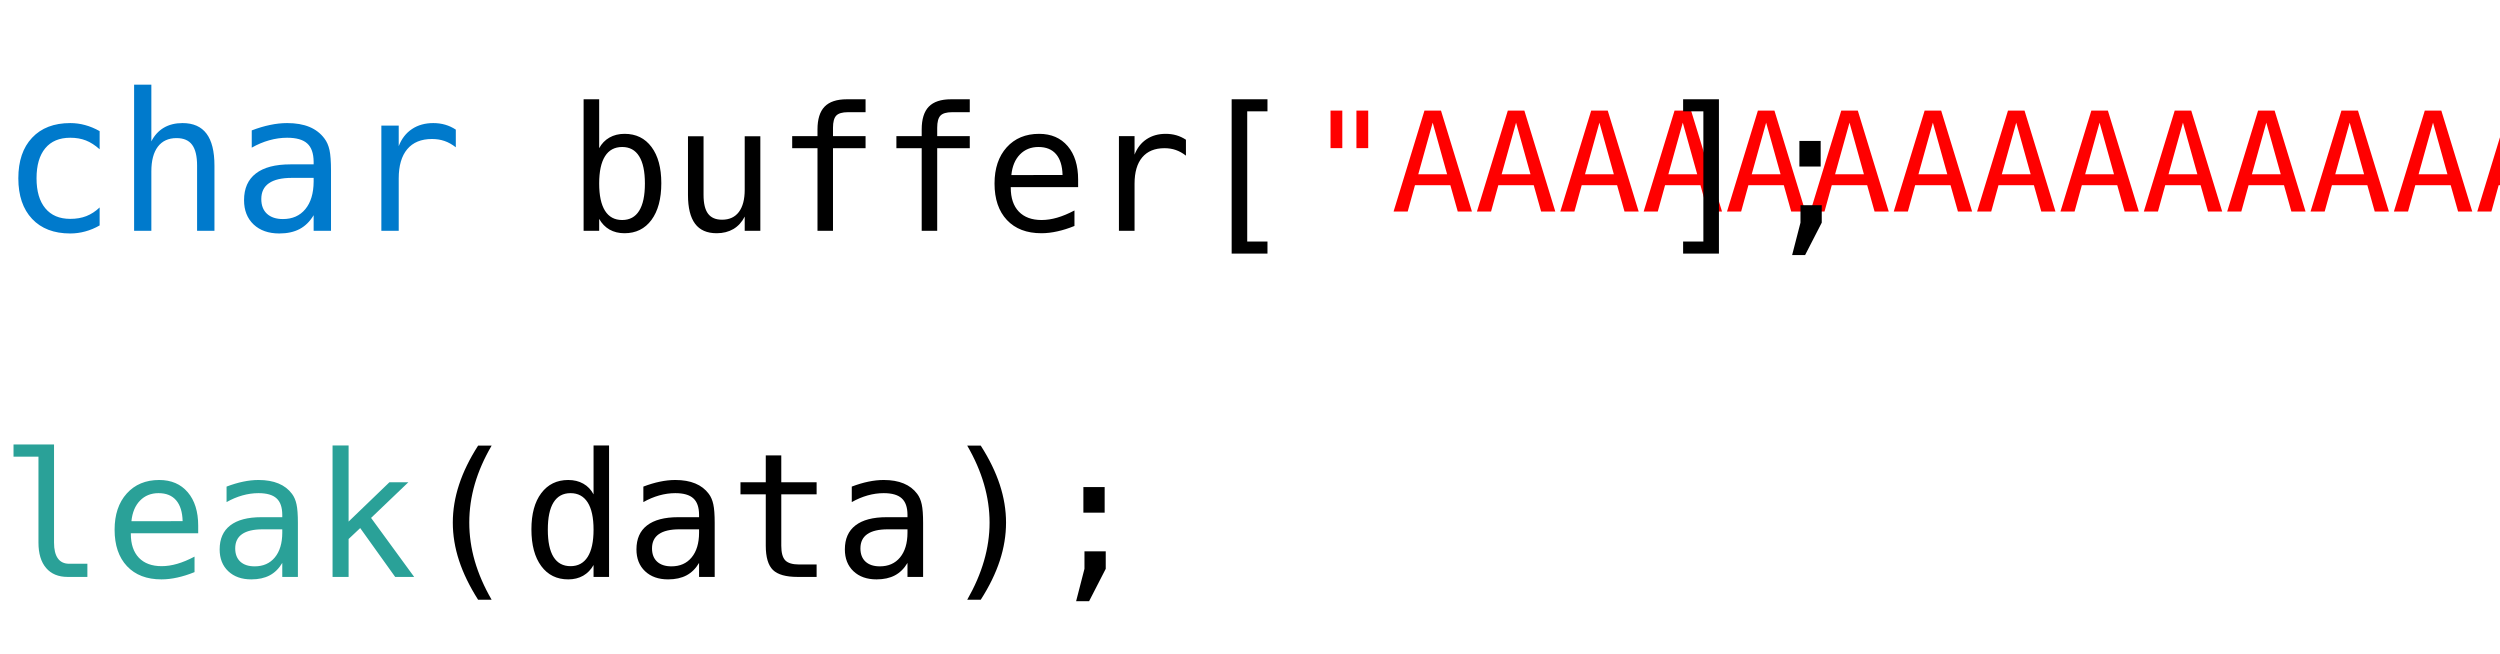
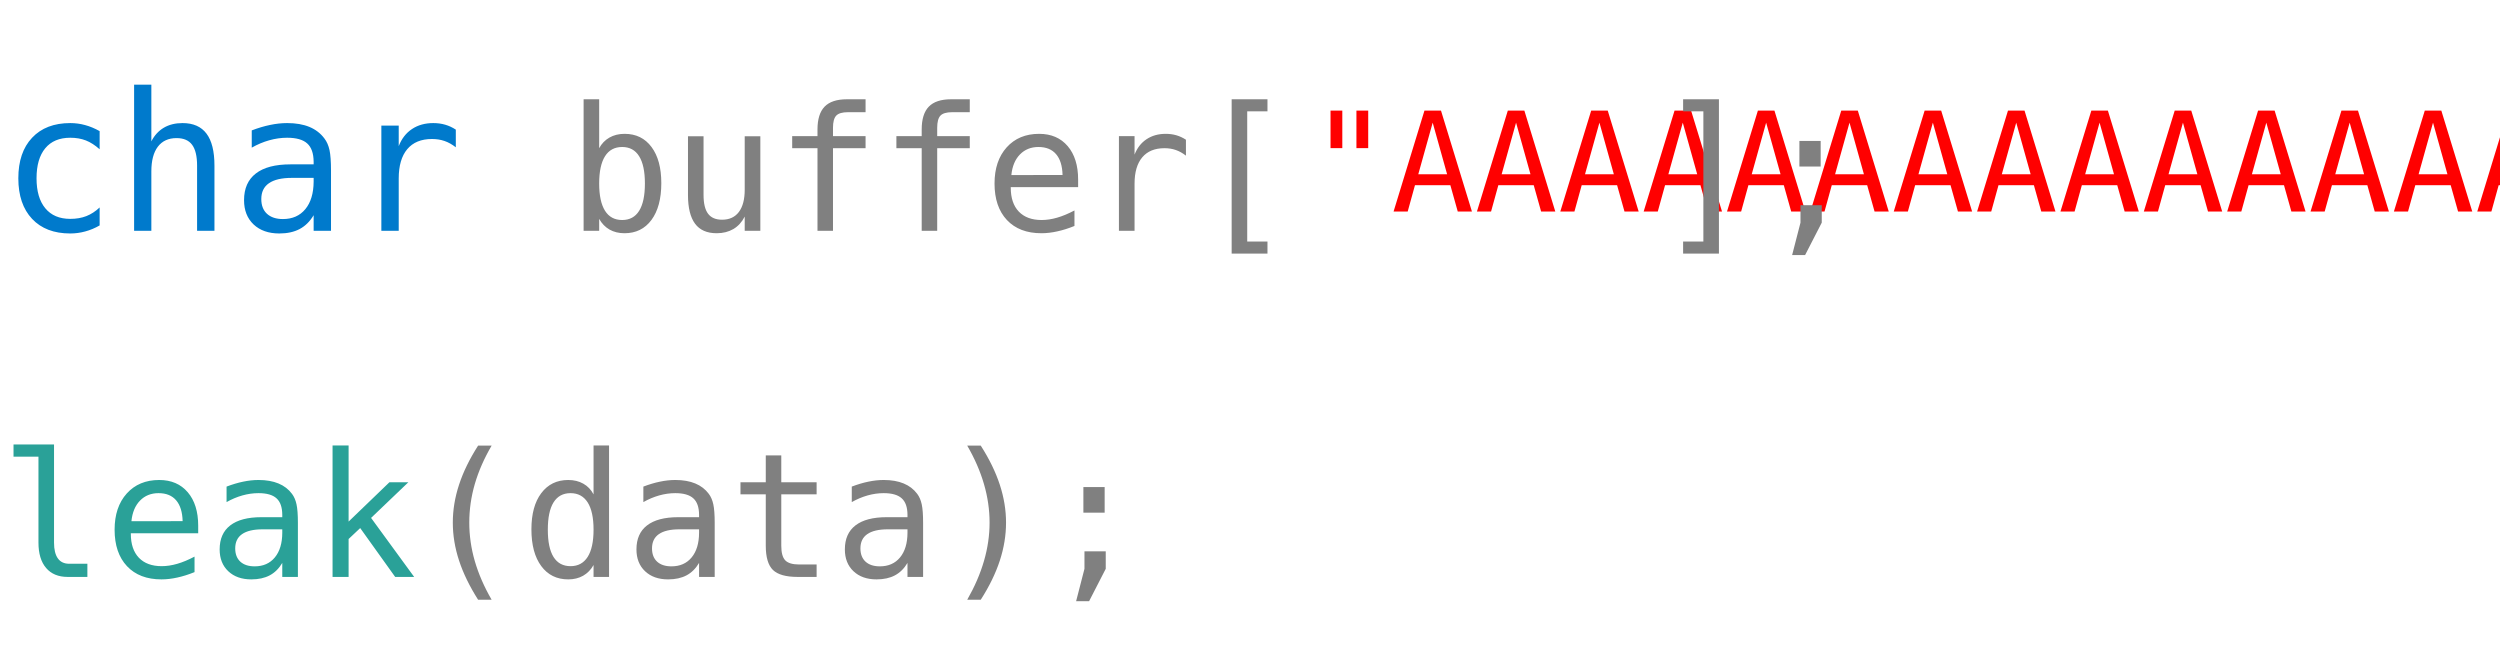
<svg xmlns="http://www.w3.org/2000/svg" viewBox="0 0 650 170" width="650" height="170">
  <style>
    .keyword {
      font-family: monospace;
      font-size: 50px;
      fill: #007acc;
    }
    .identifier {
      font-family: monospace;
      font-size: 45px;
      fill: #2aa198;
    }
    .symbol {
      font-family: monospace;
      font-size: 45px;
      fill: #839496;
    }
    .code {
      font-family: monospace;
      font-size: 45px;
-       fill: black;
+       fill: gray;
    }

    .typing {
      font-family: monospace;
      font-size: 36px;
      fill: red;
      clip-path: inset(0 100% 0 0);
      animation: typeA 4s steps(24, end) infinite;
    }

    .secret {
      font-family: monospace;
      font-size: 50px;
      fill: orange;
      opacity: 0;
      animation: secretPop 5s ease-in-out infinite;
    }

    .secret:nth-of-type(4) { animation-delay: 1s; }
    .secret:nth-of-type(5) { animation-delay: 2s; }
    .secret:nth-of-type(6) { animation-delay: 4s; }

    @media (prefers-color-scheme: dark) {
      .code { fill: gray; }
    }

    @keyframes typeA {
      from { clip-path: inset(0 100% 0 0); }
      to { clip-path: inset(0 0% 0 0); }
    }

    @keyframes secretPop {
      0%   { opacity: 0; transform: translate(0, 0); }
      50%  { opacity: 1; transform: translate(-10px, -30px) rotate(10deg); }
      100% { opacity: 0; transform: translate(-40px, -60px) rotate(25deg); }
    }
  </style>
  <text x="0" y="60" class="code">
    <tspan class="keyword">char</tspan> buffer[</text>
  <text x="340" y="55" class="typing">"AAAAAAAAAAAAAAAAAAAAAAAA"</text>
  <text x="430" y="60" class="code">];</text>
  <text x="0" y="150" class="code">
    <tspan class="identifier">leak</tspan>(data);
  </text>
  <text x="330" y="100" class="secret">root_token</text>
  <text x="335" y="100" class="secret">db_password</text>
  <text x="345" y="100" class="secret">api_key</text>
</svg>
